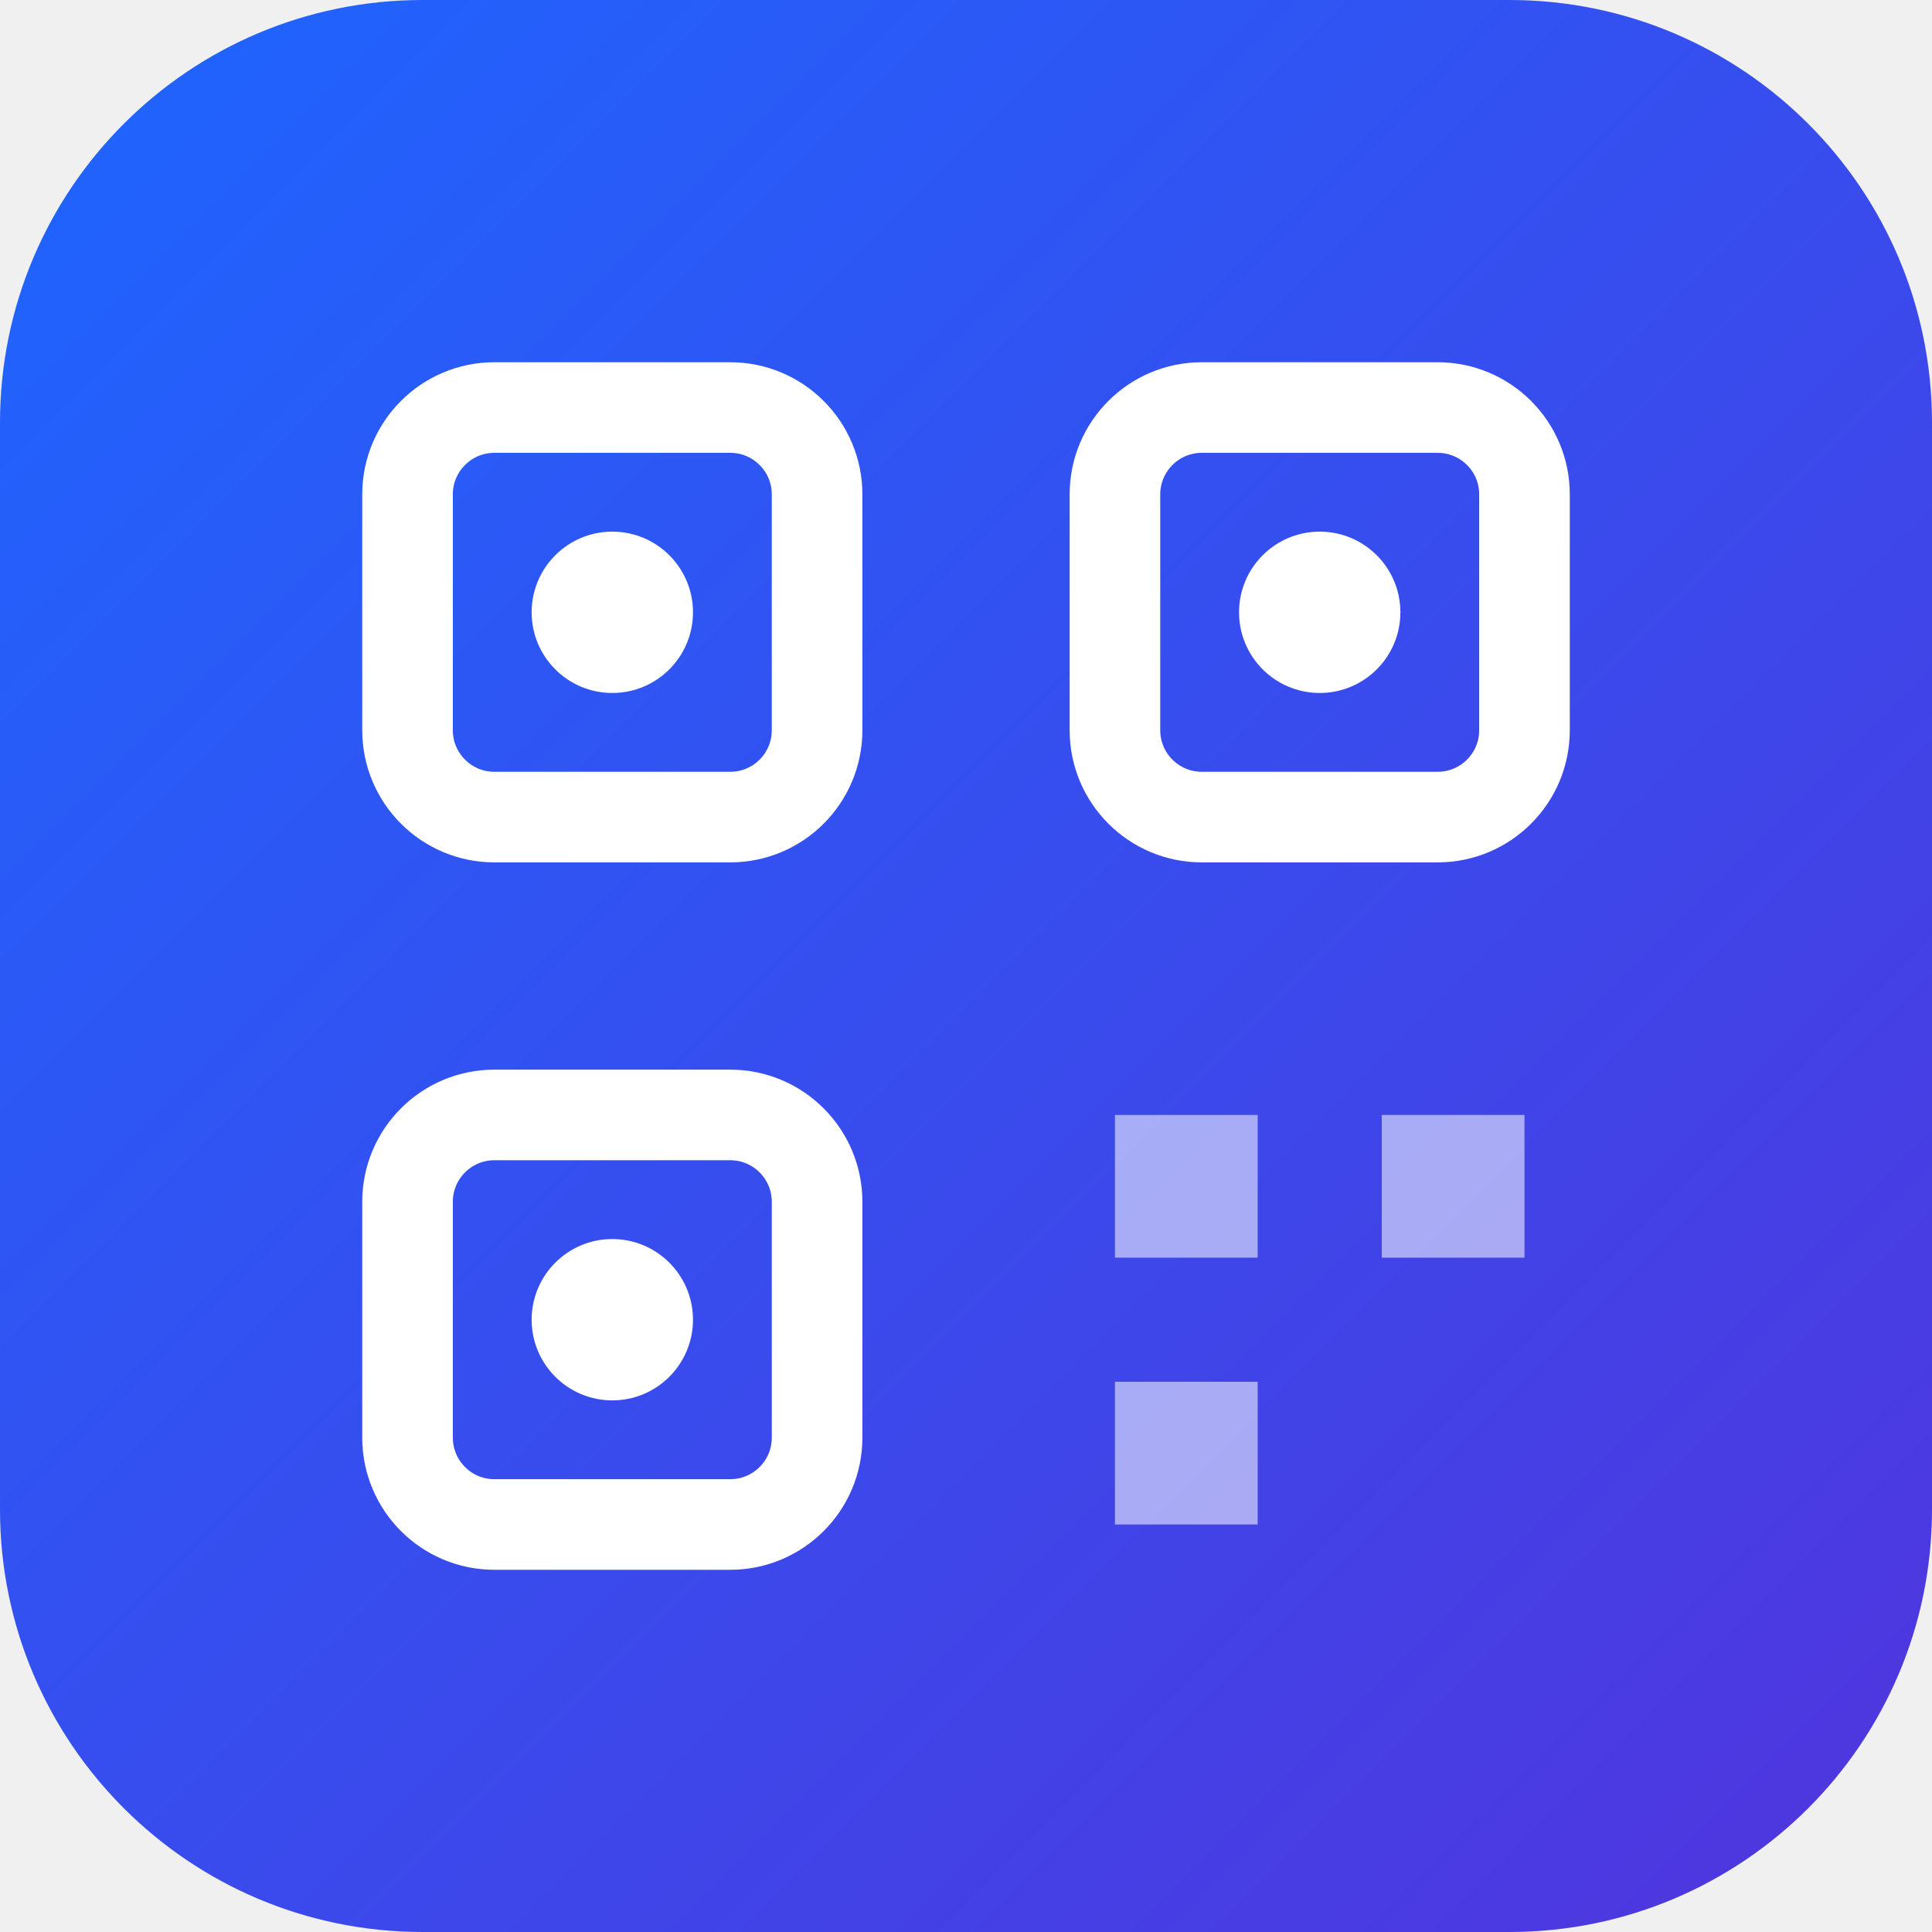
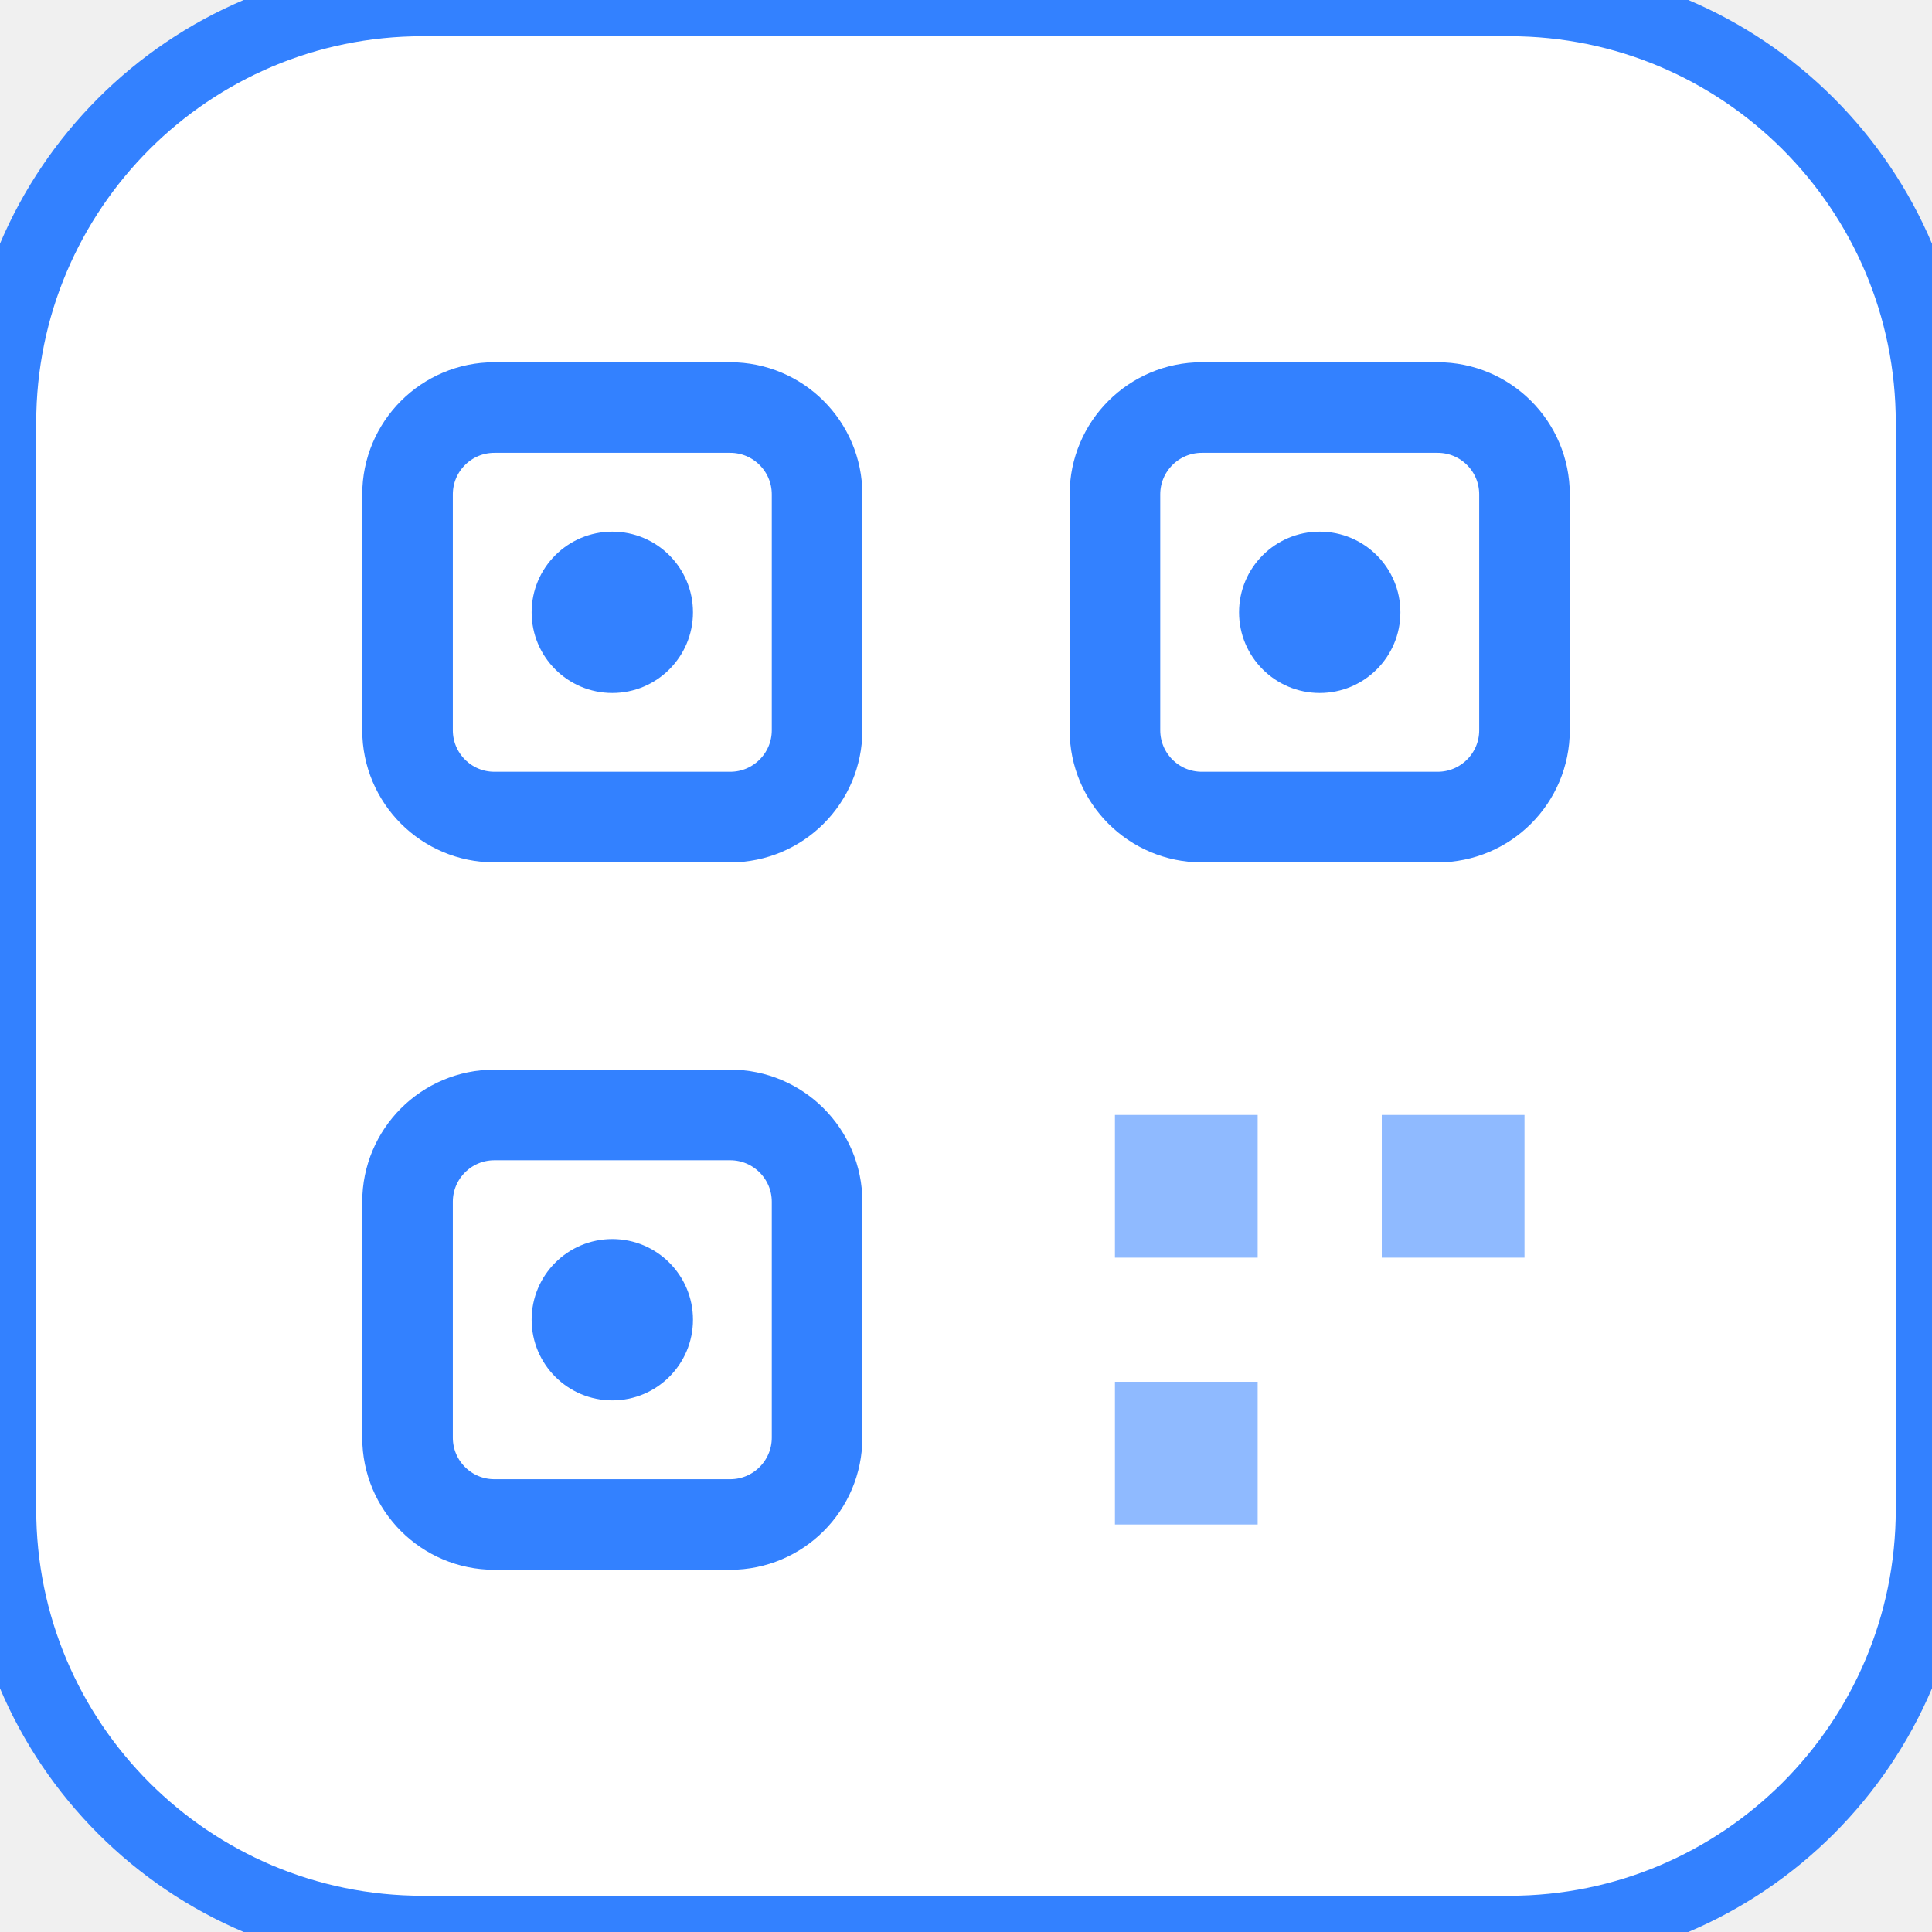
<svg xmlns="http://www.w3.org/2000/svg" viewBox="0 0 64 64">
-   <defs>
-     <linearGradient id="pg" x1="0" y1="0" x2="1" y2="1">
-       <stop offset="0" stop-color="#1d66ff" />
-       <stop offset="1" stop-color="#5134dd" />
-     </linearGradient>
-   </defs>
-   <rect width="64" height="64" rx="14" fill="url(#pg)" />
+   <rect width="64" height="64" rx="14" fill="#ffffff" stroke="#3381ff" stroke-width="2.4" />
  <g transform="translate(7.3333,7.3333) scale(2.0556)">
-     <g stroke="#fff" fill="none" stroke-width="1.46" stroke-linecap="round" stroke-linejoin="round">
+     <g stroke="#3381ff" fill="none" stroke-width="1.46" stroke-linecap="round" stroke-linejoin="round">
      <rect x="3" y="3" width="6.6" height="6.6" rx="1.4" />
-       <circle cx="6.3" cy="6.3" r="1.3" fill="#fff" stroke="none" />
+       <circle cx="6.3" cy="6.3" r="1.3" fill="#3381ff" stroke="none" />
      <rect x="3" y="14.4" width="6.6" height="6.6" rx="1.4" />
-       <circle cx="6.3" cy="17.7" r="1.3" fill="#fff" stroke="none" />
+       <circle cx="6.3" cy="17.7" r="1.3" fill="#3381ff" stroke="none" />
      <rect x="14.4" y="3" width="6.6" height="6.6" rx="1.4" />
-       <circle cx="17.7" cy="6.3" r="1.3" fill="#fff" stroke="none" />
-       <path d="M14.4 14.4h2.3v2.3h-2.3z" fill="#fff" stroke="none" opacity="0.55" />
-       <path d="M18.7 14.4h2.3v2.3h-2.3z" fill="#fff" stroke="none" opacity="0.55" />
-       <path d="M14.4 18.7h2.3v2.3h-2.3z" fill="#fff" stroke="none" opacity="0.55" />
+       <circle cx="17.7" cy="6.3" r="1.3" fill="#3381ff" stroke="none" />
+       <path d="M14.4 14.4h2.3v2.3h-2.3z" fill="#3381ff" stroke="none" opacity="0.55" />
+       <path d="M18.7 14.4h2.3v2.3h-2.3z" fill="#3381ff" stroke="none" opacity="0.55" />
+       <path d="M14.4 18.7h2.3v2.3h-2.3z" fill="#3381ff" stroke="none" opacity="0.55" />
    </g>
  </g>
</svg>
